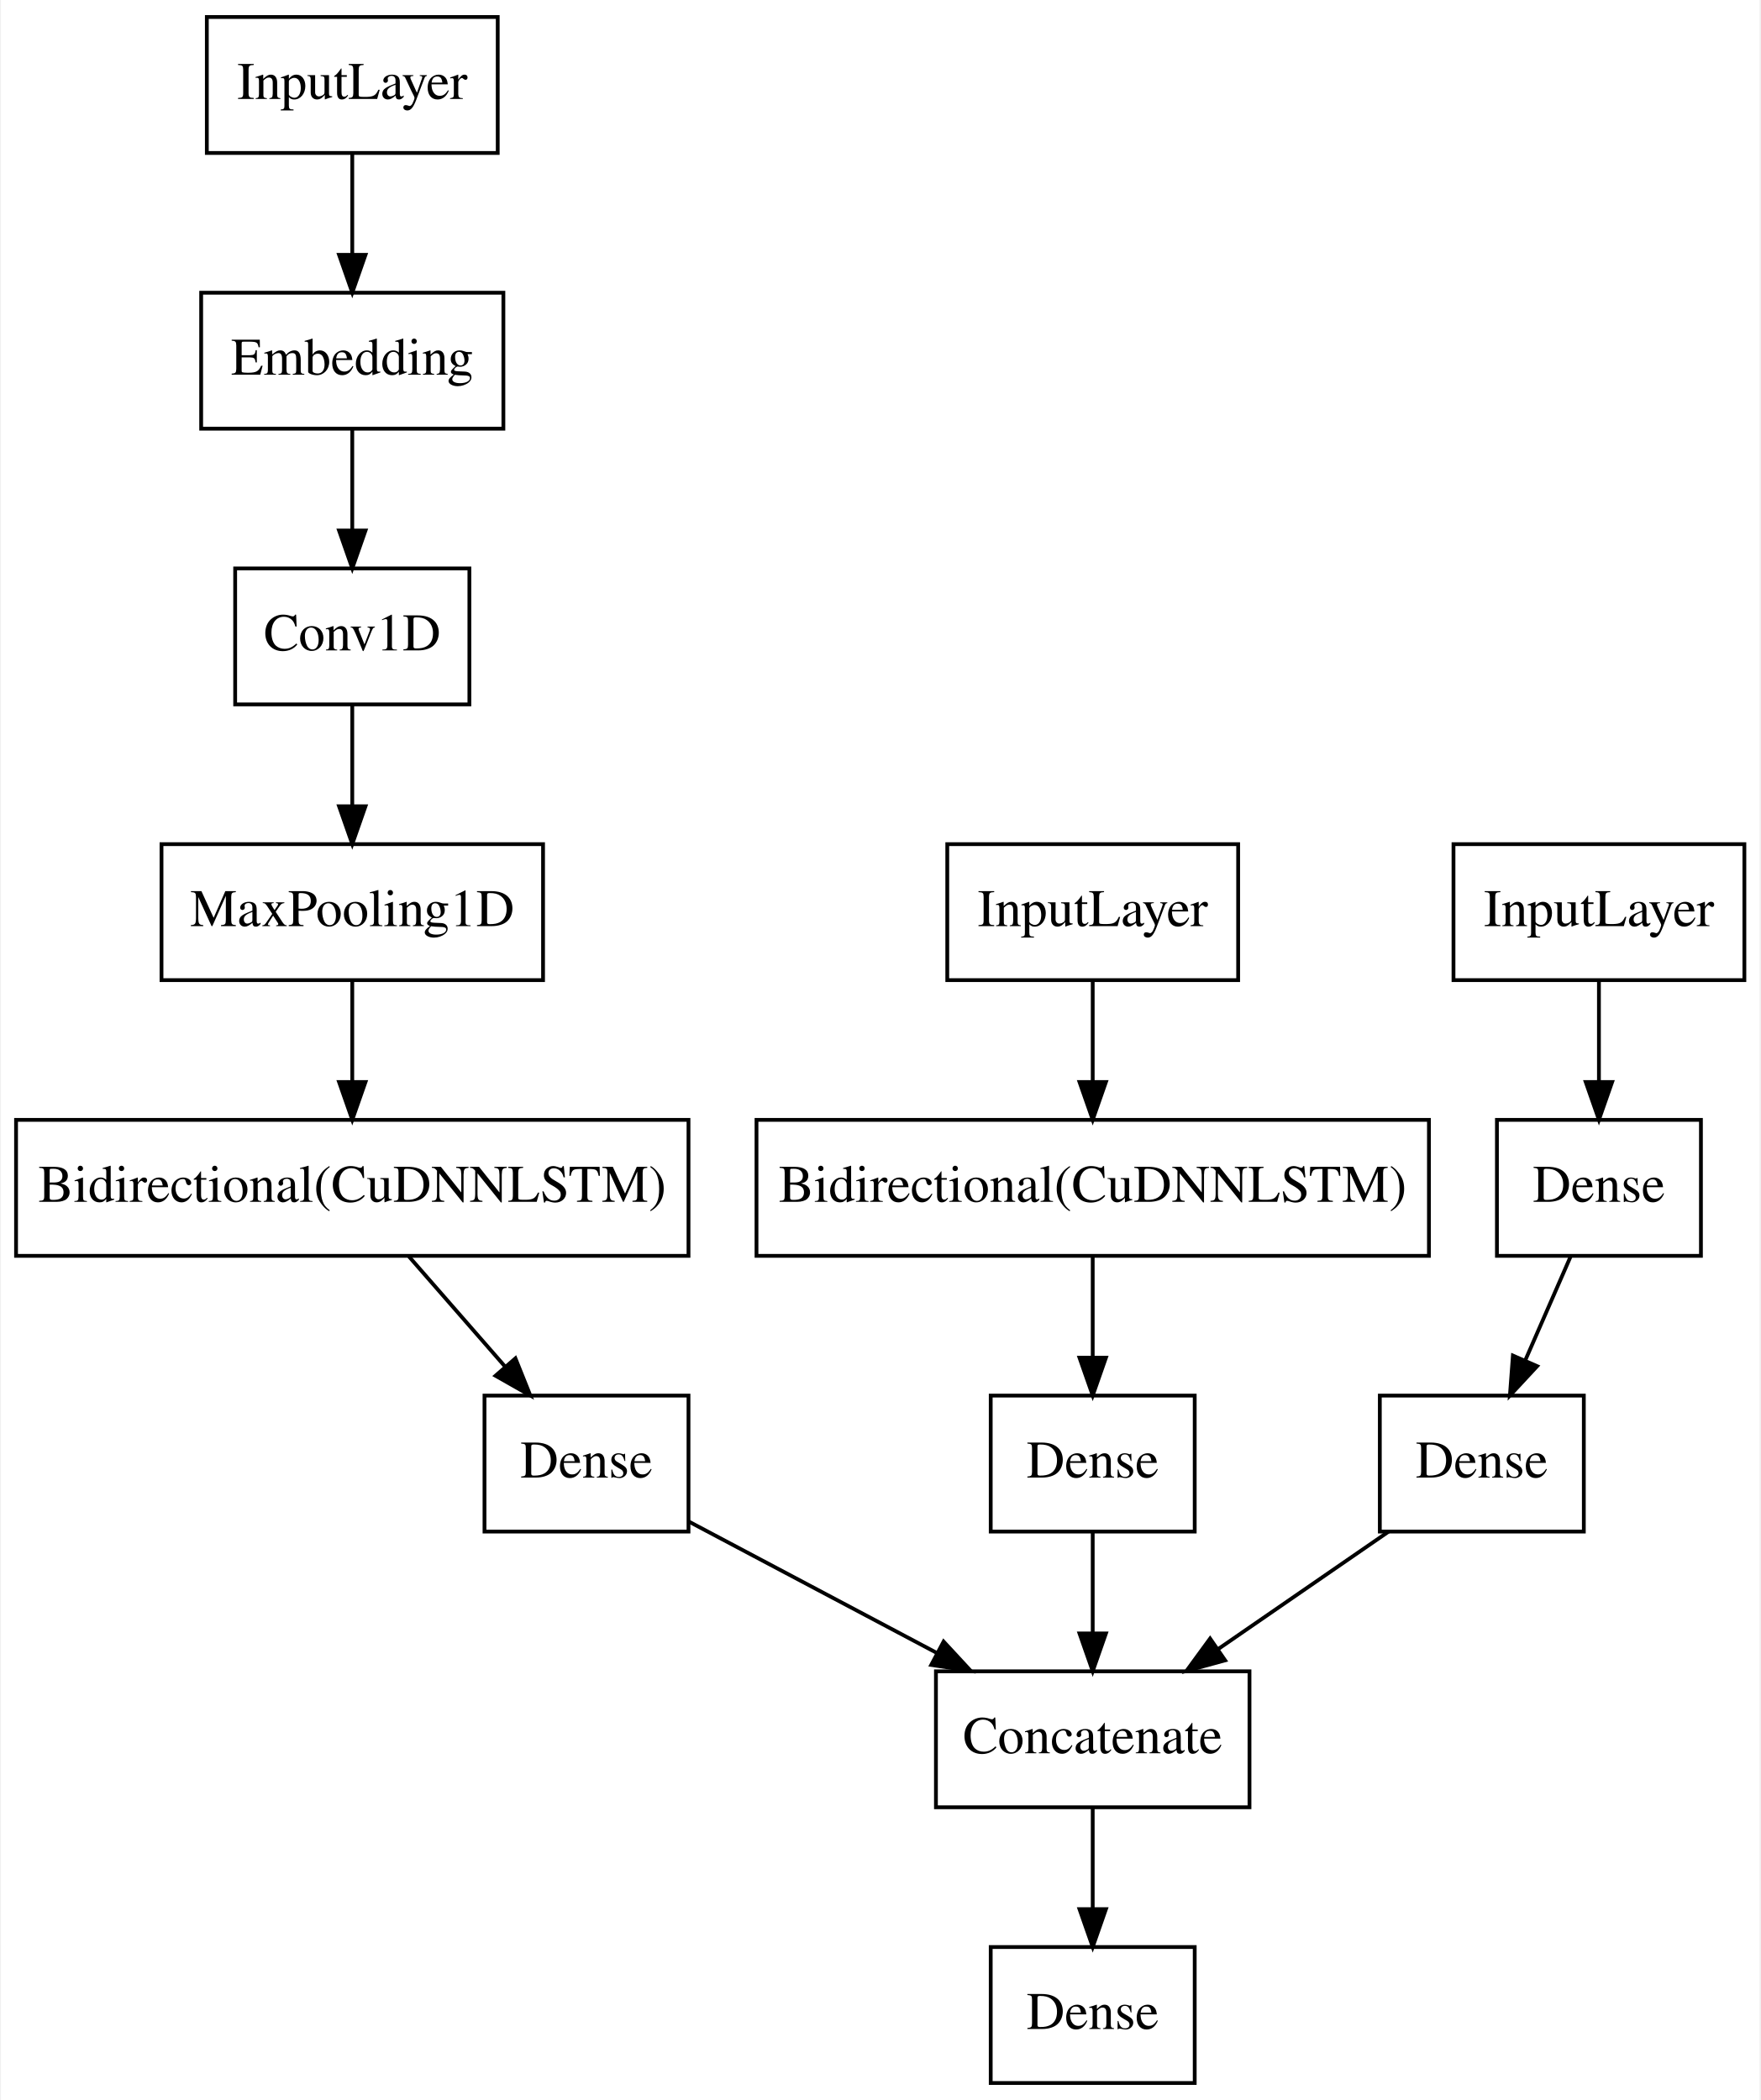
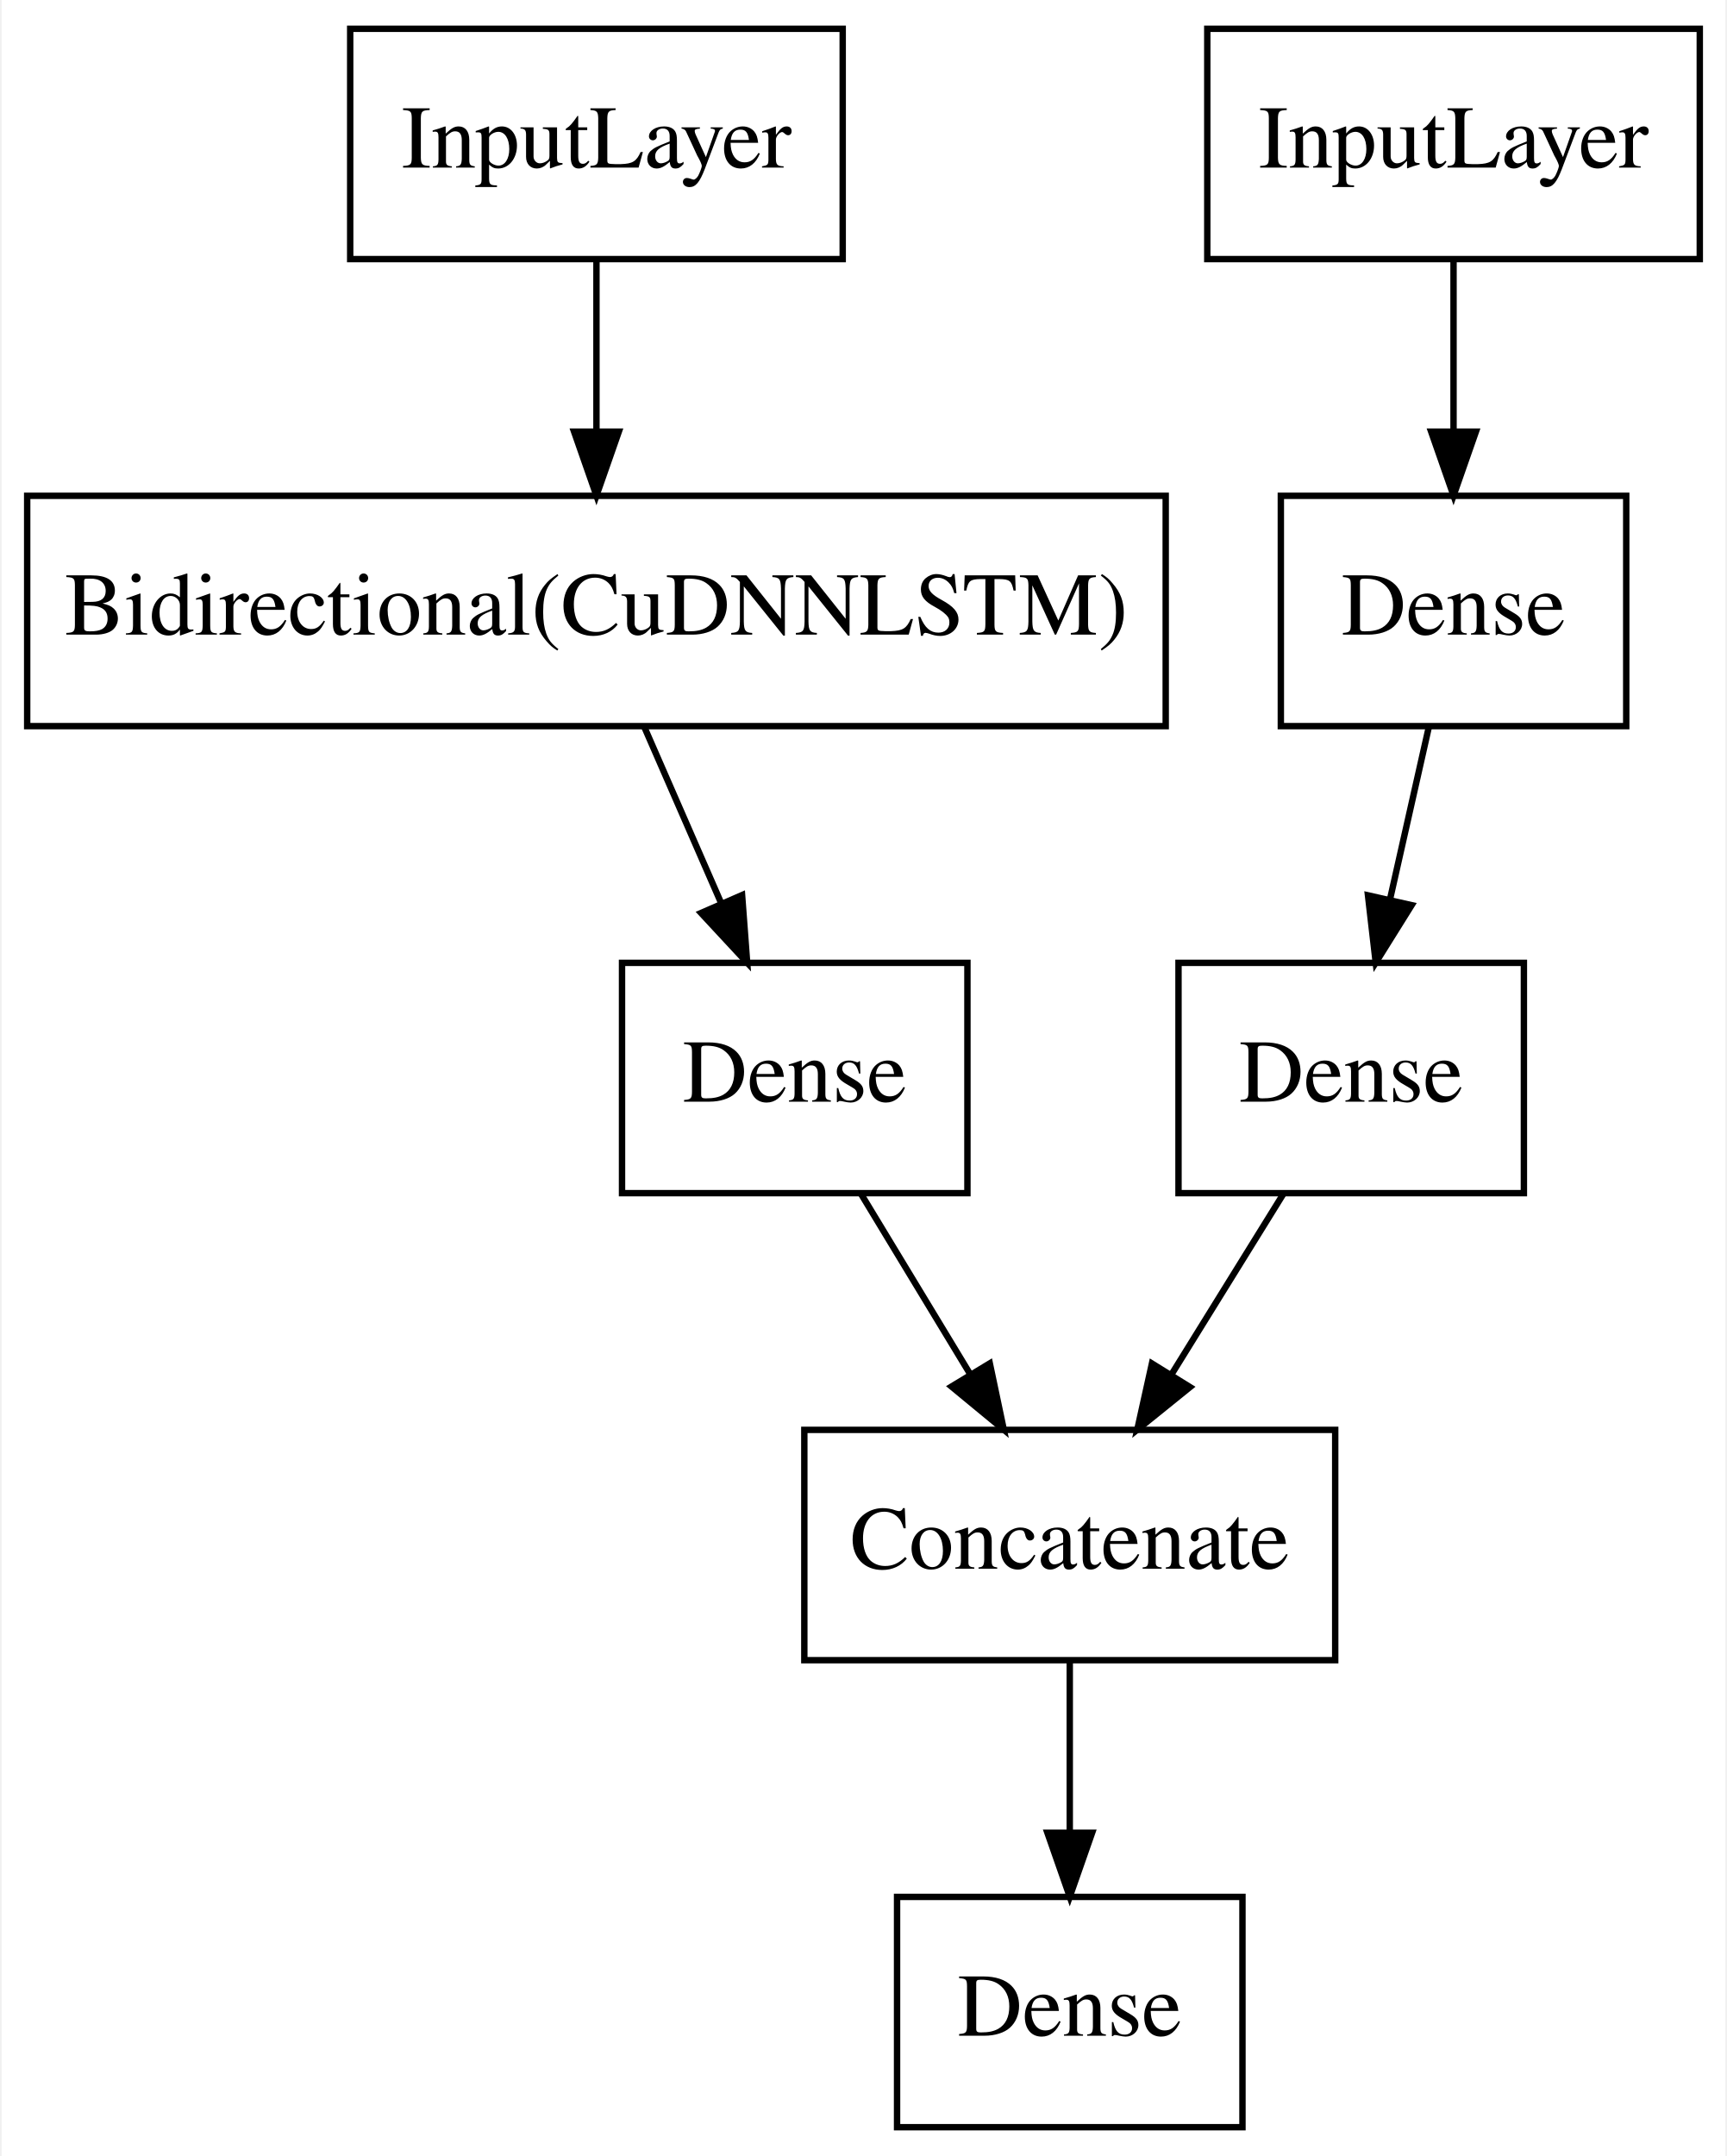
- <svg xmlns="http://www.w3.org/2000/svg" width="466pt" height="556pt" viewBox="0.00 0.00 465.50 556.00">
-   <g id="graph0" class="graph" transform="scale(1 1) rotate(0) translate(4 552)">
-     <polygon fill="white" stroke="none" points="-4,4 -4,-552 461.5,-552 461.5,4 -4,4" />
+ <svg xmlns="http://www.w3.org/2000/svg" width="270pt" height="337pt" viewBox="0.00 0.00 269.50 337.00">
+   <g id="graph0" class="graph" transform="scale(1 1) rotate(0) translate(4 333)">
+     <polygon fill="white" stroke="none" points="-4,4 -4,-333 265.5,-333 265.5,4 -4,4" />
    <g id="node1" class="node">
-       <polygon fill="none" stroke="black" points="50.5,-511.5 50.5,-547.5 127.5,-547.5 127.5,-511.5 50.5,-511.5" />
-       <text text-anchor="middle" x="89" y="-525.8" font-family="Times,serif" font-size="14.00">InputLayer</text>
+       <polygon fill="none" stroke="black" points="50.5,-292.5 50.5,-328.5 127.5,-328.5 127.5,-292.5 50.5,-292.5" />
+       <text text-anchor="middle" x="89" y="-306.8" font-family="Times,serif" font-size="14.00">InputLayer</text>
    </g>
-     <g id="node2" class="node">
-       <polygon fill="none" stroke="black" points="49,-438.5 49,-474.5 129,-474.5 129,-438.5 49,-438.5" />
-       <text text-anchor="middle" x="89" y="-452.8" font-family="Times,serif" font-size="14.00">Embedding</text>
+     <g id="node3" class="node">
+       <polygon fill="none" stroke="black" points="-1.42109e-14,-219.5 -1.42109e-14,-255.5 178,-255.5 178,-219.5 -1.42109e-14,-219.5" />
+       <text text-anchor="middle" x="89" y="-233.8" font-family="Times,serif" font-size="14.00">Bidirectional(CuDNNLSTM)</text>
    </g>
    <g id="edge1" class="edge">
-       <path fill="none" stroke="black" d="M89,-511.313C89,-503.289 89,-493.547 89,-484.569" />
-       <polygon fill="black" stroke="black" points="92.5,-484.529 89,-474.529 85.5,-484.529 92.5,-484.529" />
-     </g>
-     <g id="node3" class="node">
-       <polygon fill="none" stroke="black" points="58,-365.5 58,-401.5 120,-401.5 120,-365.5 58,-365.5" />
-       <text text-anchor="middle" x="89" y="-379.8" font-family="Times,serif" font-size="14.00">Conv1D</text>
-     </g>
-     <g id="edge2" class="edge">
-       <path fill="none" stroke="black" d="M89,-438.313C89,-430.289 89,-420.547 89,-411.569" />
-       <polygon fill="black" stroke="black" points="92.5,-411.529 89,-401.529 85.5,-411.529 92.5,-411.529" />
-     </g>
-     <g id="node4" class="node">
-       <polygon fill="none" stroke="black" points="38.5,-292.5 38.5,-328.5 139.5,-328.5 139.5,-292.5 38.5,-292.5" />
-       <text text-anchor="middle" x="89" y="-306.8" font-family="Times,serif" font-size="14.00">MaxPooling1D</text>
-     </g>
-     <g id="edge3" class="edge">
-       <path fill="none" stroke="black" d="M89,-365.313C89,-357.289 89,-347.547 89,-338.569" />
-       <polygon fill="black" stroke="black" points="92.5,-338.529 89,-328.529 85.5,-338.529 92.5,-338.529" />
-     </g>
-     <g id="node7" class="node">
-       <polygon fill="none" stroke="black" points="0,-219.5 0,-255.5 178,-255.5 178,-219.5 0,-219.5" />
-       <text text-anchor="middle" x="89" y="-233.8" font-family="Times,serif" font-size="14.00">Bidirectional(CuDNNLSTM)</text>
-     </g>
-     <g id="edge4" class="edge">
      <path fill="none" stroke="black" d="M89,-292.313C89,-284.289 89,-274.547 89,-265.569" />
      <polygon fill="black" stroke="black" points="92.5,-265.529 89,-255.529 85.5,-265.529 92.5,-265.529" />
    </g>
+     <g id="node2" class="node">
+       <polygon fill="none" stroke="black" points="184.5,-292.5 184.5,-328.5 261.5,-328.5 261.5,-292.5 184.5,-292.5" />
+       <text text-anchor="middle" x="223" y="-306.8" font-family="Times,serif" font-size="14.00">InputLayer</text>
+     </g>
+     <g id="node4" class="node">
+       <polygon fill="none" stroke="black" points="196,-219.5 196,-255.5 250,-255.5 250,-219.5 196,-219.5" />
+       <text text-anchor="middle" x="223" y="-233.8" font-family="Times,serif" font-size="14.00">Dense</text>
+     </g>
+     <g id="edge2" class="edge">
+       <path fill="none" stroke="black" d="M223,-292.313C223,-284.289 223,-274.547 223,-265.569" />
+       <polygon fill="black" stroke="black" points="226.5,-265.529 223,-255.529 219.5,-265.529 226.5,-265.529" />
+     </g>
    <g id="node5" class="node">
-       <polygon fill="none" stroke="black" points="246.5,-292.5 246.5,-328.5 323.5,-328.5 323.5,-292.5 246.5,-292.5" />
-       <text text-anchor="middle" x="285" y="-306.8" font-family="Times,serif" font-size="14.00">InputLayer</text>
+       <polygon fill="none" stroke="black" points="93,-146.5 93,-182.5 147,-182.5 147,-146.5 93,-146.5" />
+       <text text-anchor="middle" x="120" y="-160.8" font-family="Times,serif" font-size="14.00">Dense</text>
+     </g>
+     <g id="edge3" class="edge">
+       <path fill="none" stroke="black" d="M96.504,-219.313C100.084,-211.115 104.446,-201.123 108.436,-191.985" />
+       <polygon fill="black" stroke="black" points="111.771,-193.094 112.565,-182.529 105.356,-190.293 111.771,-193.094" />
+     </g>
+     <g id="node6" class="node">
+       <polygon fill="none" stroke="black" points="180,-146.5 180,-182.5 234,-182.5 234,-146.5 180,-146.5" />
+       <text text-anchor="middle" x="207" y="-160.8" font-family="Times,serif" font-size="14.00">Dense</text>
+     </g>
+     <g id="edge4" class="edge">
+       <path fill="none" stroke="black" d="M219.127,-219.313C217.319,-211.289 215.123,-201.547 213.1,-192.569" />
+       <polygon fill="black" stroke="black" points="216.45,-191.515 210.837,-182.529 209.622,-193.054 216.45,-191.515" />
+     </g>
+     <g id="node7" class="node">
+       <polygon fill="none" stroke="black" points="121.5,-73.5 121.5,-109.5 204.5,-109.5 204.5,-73.5 121.5,-73.5" />
+       <text text-anchor="middle" x="163" y="-87.8" font-family="Times,serif" font-size="14.00">Concatenate</text>
+     </g>
+     <g id="edge5" class="edge">
+       <path fill="none" stroke="black" d="M130.409,-146.313C135.532,-137.853 141.813,-127.484 147.488,-118.112" />
+       <polygon fill="black" stroke="black" points="150.5,-119.896 152.687,-109.529 144.513,-116.269 150.5,-119.896" />
+     </g>
+     <g id="edge6" class="edge">
+       <path fill="none" stroke="black" d="M196.349,-146.313C191.106,-137.853 184.68,-127.484 178.873,-118.112" />
+       <polygon fill="black" stroke="black" points="181.796,-116.185 173.553,-109.529 175.846,-119.873 181.796,-116.185" />
    </g>
    <g id="node8" class="node">
-       <polygon fill="none" stroke="black" points="196,-219.5 196,-255.5 374,-255.5 374,-219.5 196,-219.5" />
-       <text text-anchor="middle" x="285" y="-233.8" font-family="Times,serif" font-size="14.00">Bidirectional(CuDNNLSTM)</text>
-     </g>
-     <g id="edge5" class="edge">
-       <path fill="none" stroke="black" d="M285,-292.313C285,-284.289 285,-274.547 285,-265.569" />
-       <polygon fill="black" stroke="black" points="288.5,-265.529 285,-255.529 281.5,-265.529 288.5,-265.529" />
-     </g>
-     <g id="node6" class="node">
-       <polygon fill="none" stroke="black" points="380.5,-292.5 380.5,-328.5 457.5,-328.5 457.5,-292.5 380.5,-292.5" />
-       <text text-anchor="middle" x="419" y="-306.8" font-family="Times,serif" font-size="14.00">InputLayer</text>
-     </g>
-     <g id="node9" class="node">
-       <polygon fill="none" stroke="black" points="392,-219.5 392,-255.5 446,-255.5 446,-219.5 392,-219.5" />
-       <text text-anchor="middle" x="419" y="-233.8" font-family="Times,serif" font-size="14.00">Dense</text>
-     </g>
-     <g id="edge6" class="edge">
-       <path fill="none" stroke="black" d="M419,-292.313C419,-284.289 419,-274.547 419,-265.569" />
-       <polygon fill="black" stroke="black" points="422.5,-265.529 419,-255.529 415.5,-265.529 422.5,-265.529" />
-     </g>
-     <g id="node10" class="node">
-       <polygon fill="none" stroke="black" points="124,-146.5 124,-182.5 178,-182.5 178,-146.5 124,-146.5" />
-       <text text-anchor="middle" x="151" y="-160.8" font-family="Times,serif" font-size="14.00">Dense</text>
+       <polygon fill="none" stroke="black" points="136,-0.5 136,-36.5 190,-36.5 190,-0.5 136,-0.5" />
+       <text text-anchor="middle" x="163" y="-14.8" font-family="Times,serif" font-size="14.00">Dense</text>
    </g>
    <g id="edge7" class="edge">
-       <path fill="none" stroke="black" d="M104.008,-219.313C111.624,-210.592 121.013,-199.84 129.391,-190.246" />
-       <polygon fill="black" stroke="black" points="132.189,-192.363 136.13,-182.529 126.916,-187.759 132.189,-192.363" />
-     </g>
-     <g id="node11" class="node">
-       <polygon fill="none" stroke="black" points="258,-146.5 258,-182.5 312,-182.5 312,-146.5 258,-146.5" />
-       <text text-anchor="middle" x="285" y="-160.8" font-family="Times,serif" font-size="14.00">Dense</text>
-     </g>
-     <g id="edge8" class="edge">
-       <path fill="none" stroke="black" d="M285,-219.313C285,-211.289 285,-201.547 285,-192.569" />
-       <polygon fill="black" stroke="black" points="288.5,-192.529 285,-182.529 281.5,-192.529 288.5,-192.529" />
-     </g>
-     <g id="node12" class="node">
-       <polygon fill="none" stroke="black" points="361,-146.5 361,-182.5 415,-182.5 415,-146.5 361,-146.5" />
-       <text text-anchor="middle" x="388" y="-160.8" font-family="Times,serif" font-size="14.00">Dense</text>
-     </g>
-     <g id="edge9" class="edge">
-       <path fill="none" stroke="black" d="M411.496,-219.313C407.916,-211.115 403.554,-201.123 399.564,-191.985" />
-       <polygon fill="black" stroke="black" points="402.644,-190.293 395.435,-182.529 396.229,-193.094 402.644,-190.293" />
-     </g>
-     <g id="node13" class="node">
-       <polygon fill="none" stroke="black" points="243.5,-73.5 243.5,-109.5 326.5,-109.5 326.5,-73.5 243.5,-73.5" />
-       <text text-anchor="middle" x="285" y="-87.8" font-family="Times,serif" font-size="14.00">Concatenate</text>
-     </g>
-     <g id="edge10" class="edge">
-       <path fill="none" stroke="black" d="M178.117,-149.132C196.987,-139.134 222.494,-125.619 243.857,-114.3" />
-       <polygon fill="black" stroke="black" points="245.53,-117.374 252.728,-109.599 242.253,-111.189 245.53,-117.374" />
-     </g>
-     <g id="edge11" class="edge">
-       <path fill="none" stroke="black" d="M285,-146.313C285,-138.289 285,-128.547 285,-119.569" />
-       <polygon fill="black" stroke="black" points="288.5,-119.529 285,-109.529 281.5,-119.529 288.5,-119.529" />
-     </g>
-     <g id="edge12" class="edge">
-       <path fill="none" stroke="black" d="M363.329,-146.494C349.797,-137.166 332.836,-125.474 318.16,-115.358" />
-       <polygon fill="black" stroke="black" points="320.047,-112.407 309.827,-109.614 316.074,-118.171 320.047,-112.407" />
-     </g>
-     <g id="node14" class="node">
-       <polygon fill="none" stroke="black" points="258,-0.5 258,-36.5 312,-36.5 312,-0.5 258,-0.5" />
-       <text text-anchor="middle" x="285" y="-14.8" font-family="Times,serif" font-size="14.00">Dense</text>
-     </g>
-     <g id="edge13" class="edge">
-       <path fill="none" stroke="black" d="M285,-73.313C285,-65.29 285,-55.547 285,-46.569" />
-       <polygon fill="black" stroke="black" points="288.5,-46.529 285,-36.529 281.5,-46.529 288.5,-46.529" />
+       <path fill="none" stroke="black" d="M163,-73.313C163,-65.29 163,-55.547 163,-46.569" />
+       <polygon fill="black" stroke="black" points="166.5,-46.529 163,-36.529 159.5,-46.529 166.5,-46.529" />
    </g>
  </g>
</svg>
